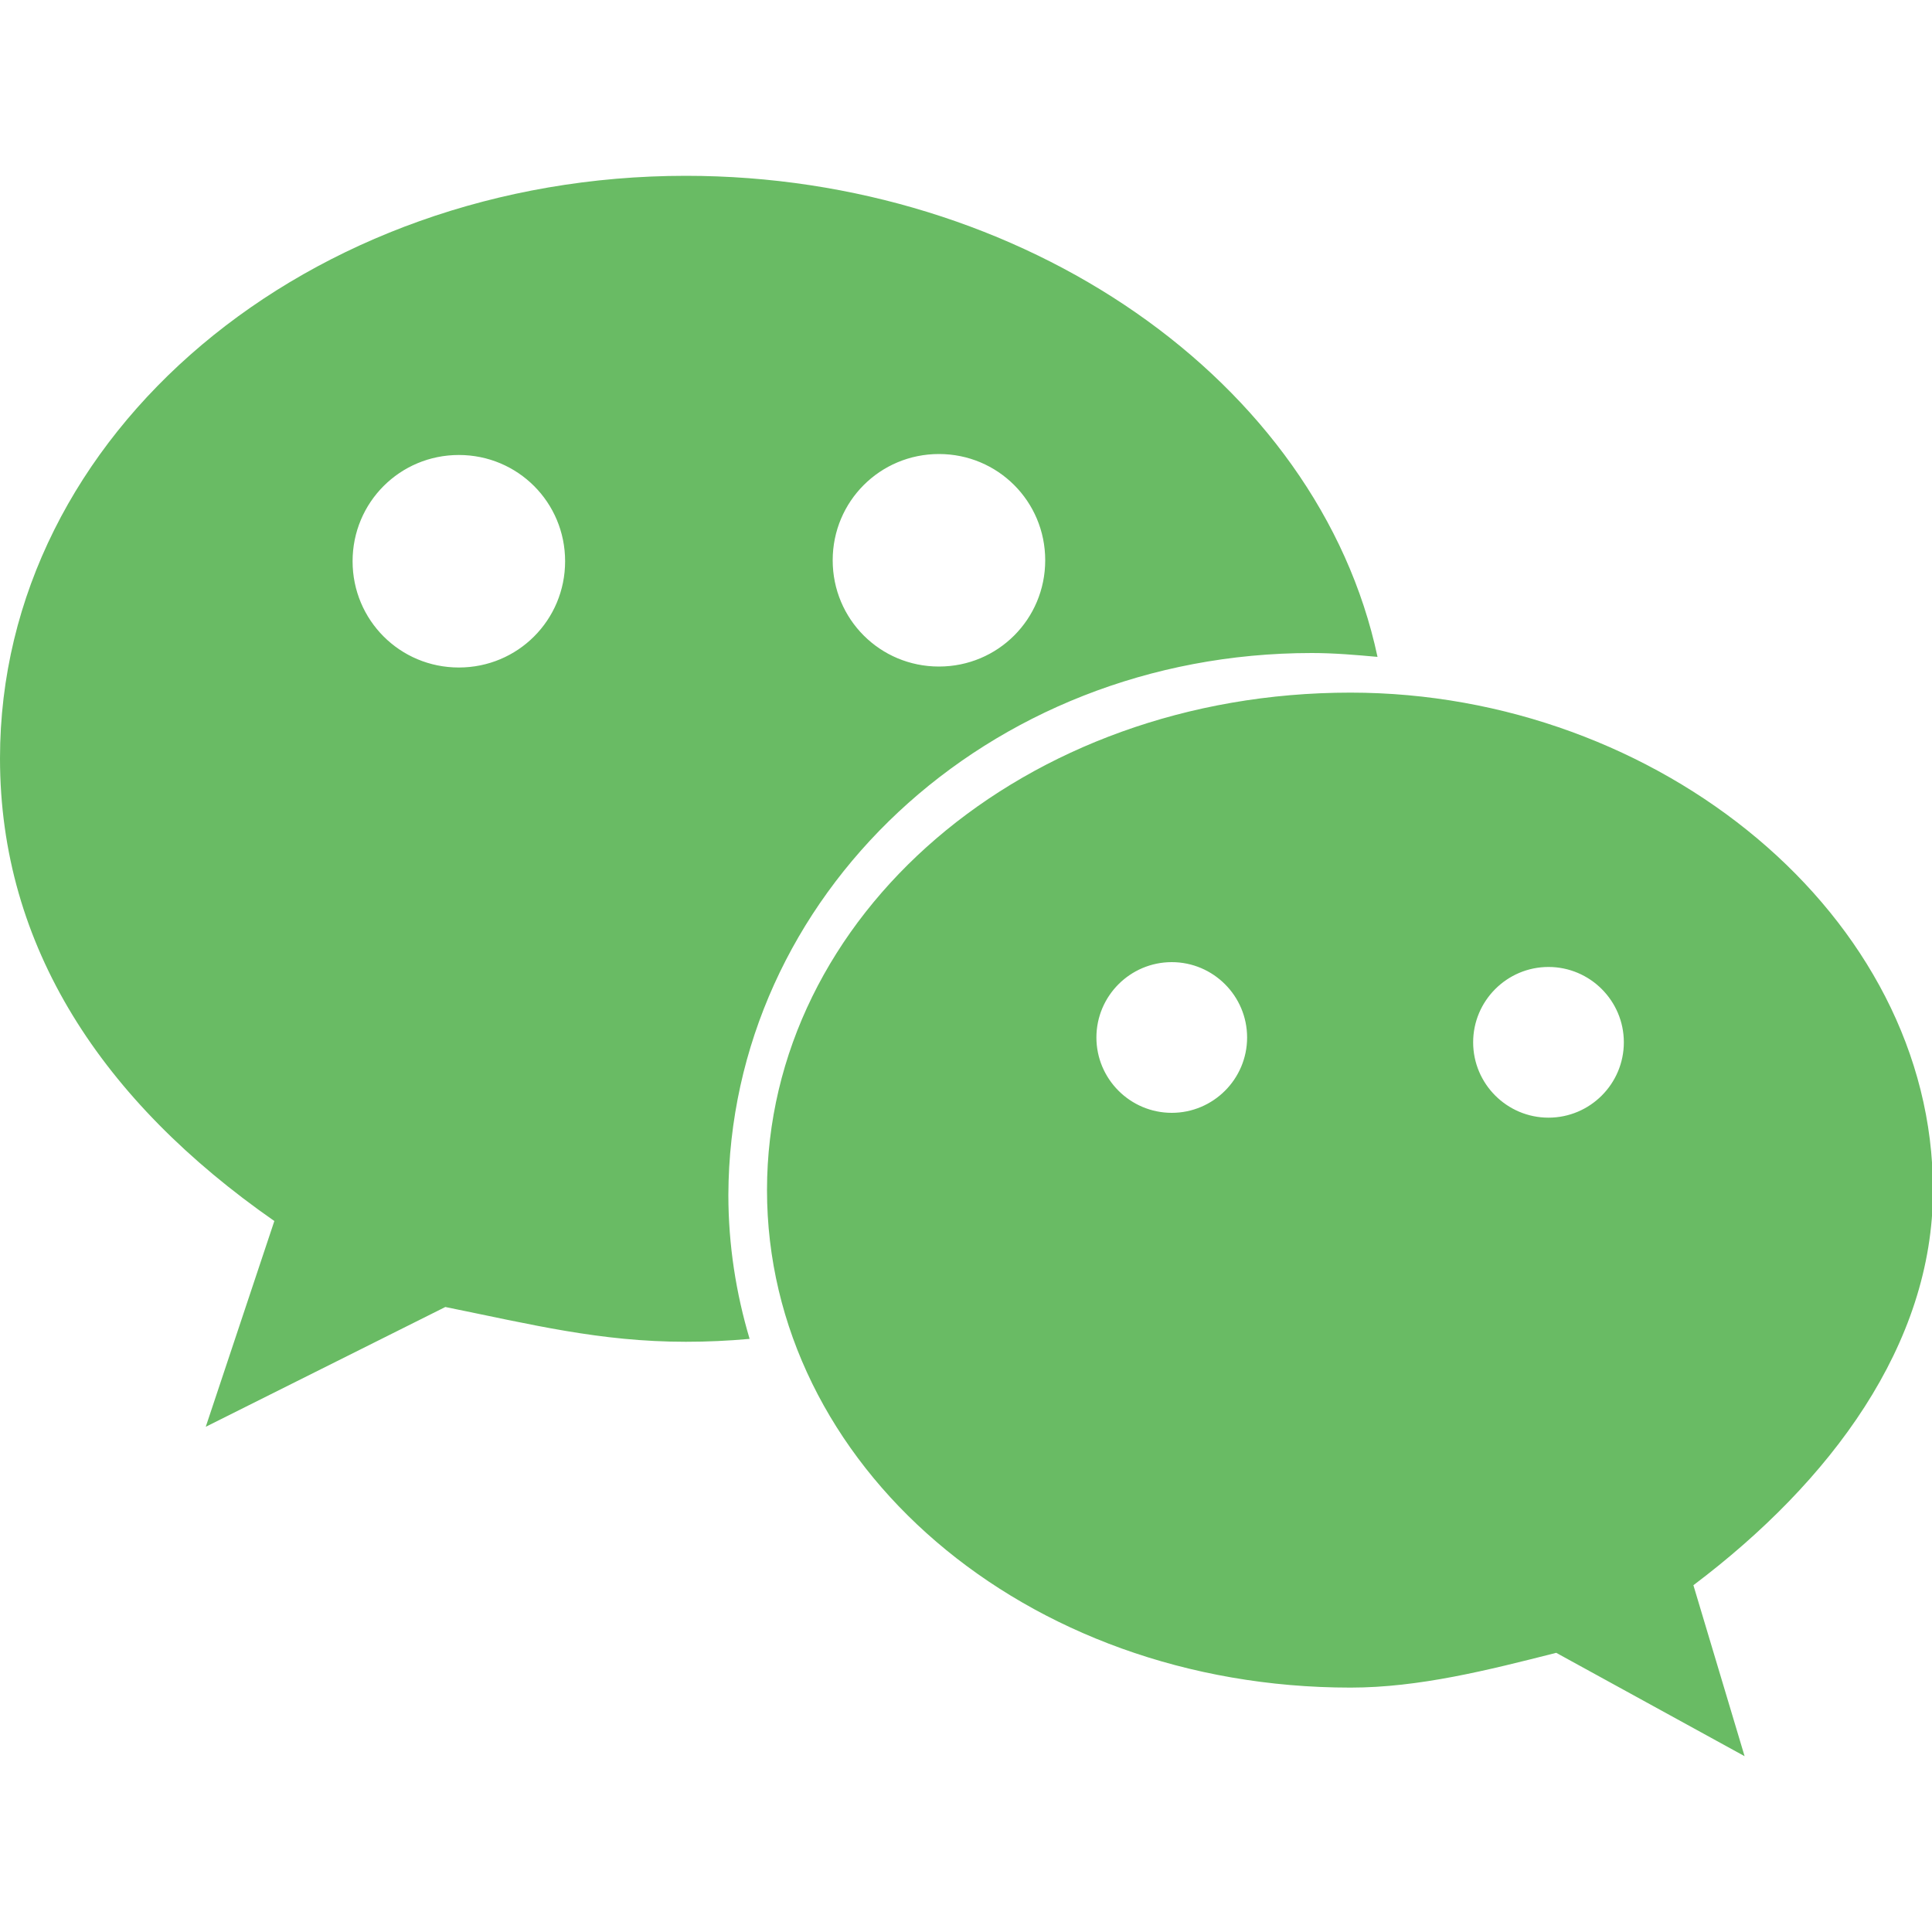
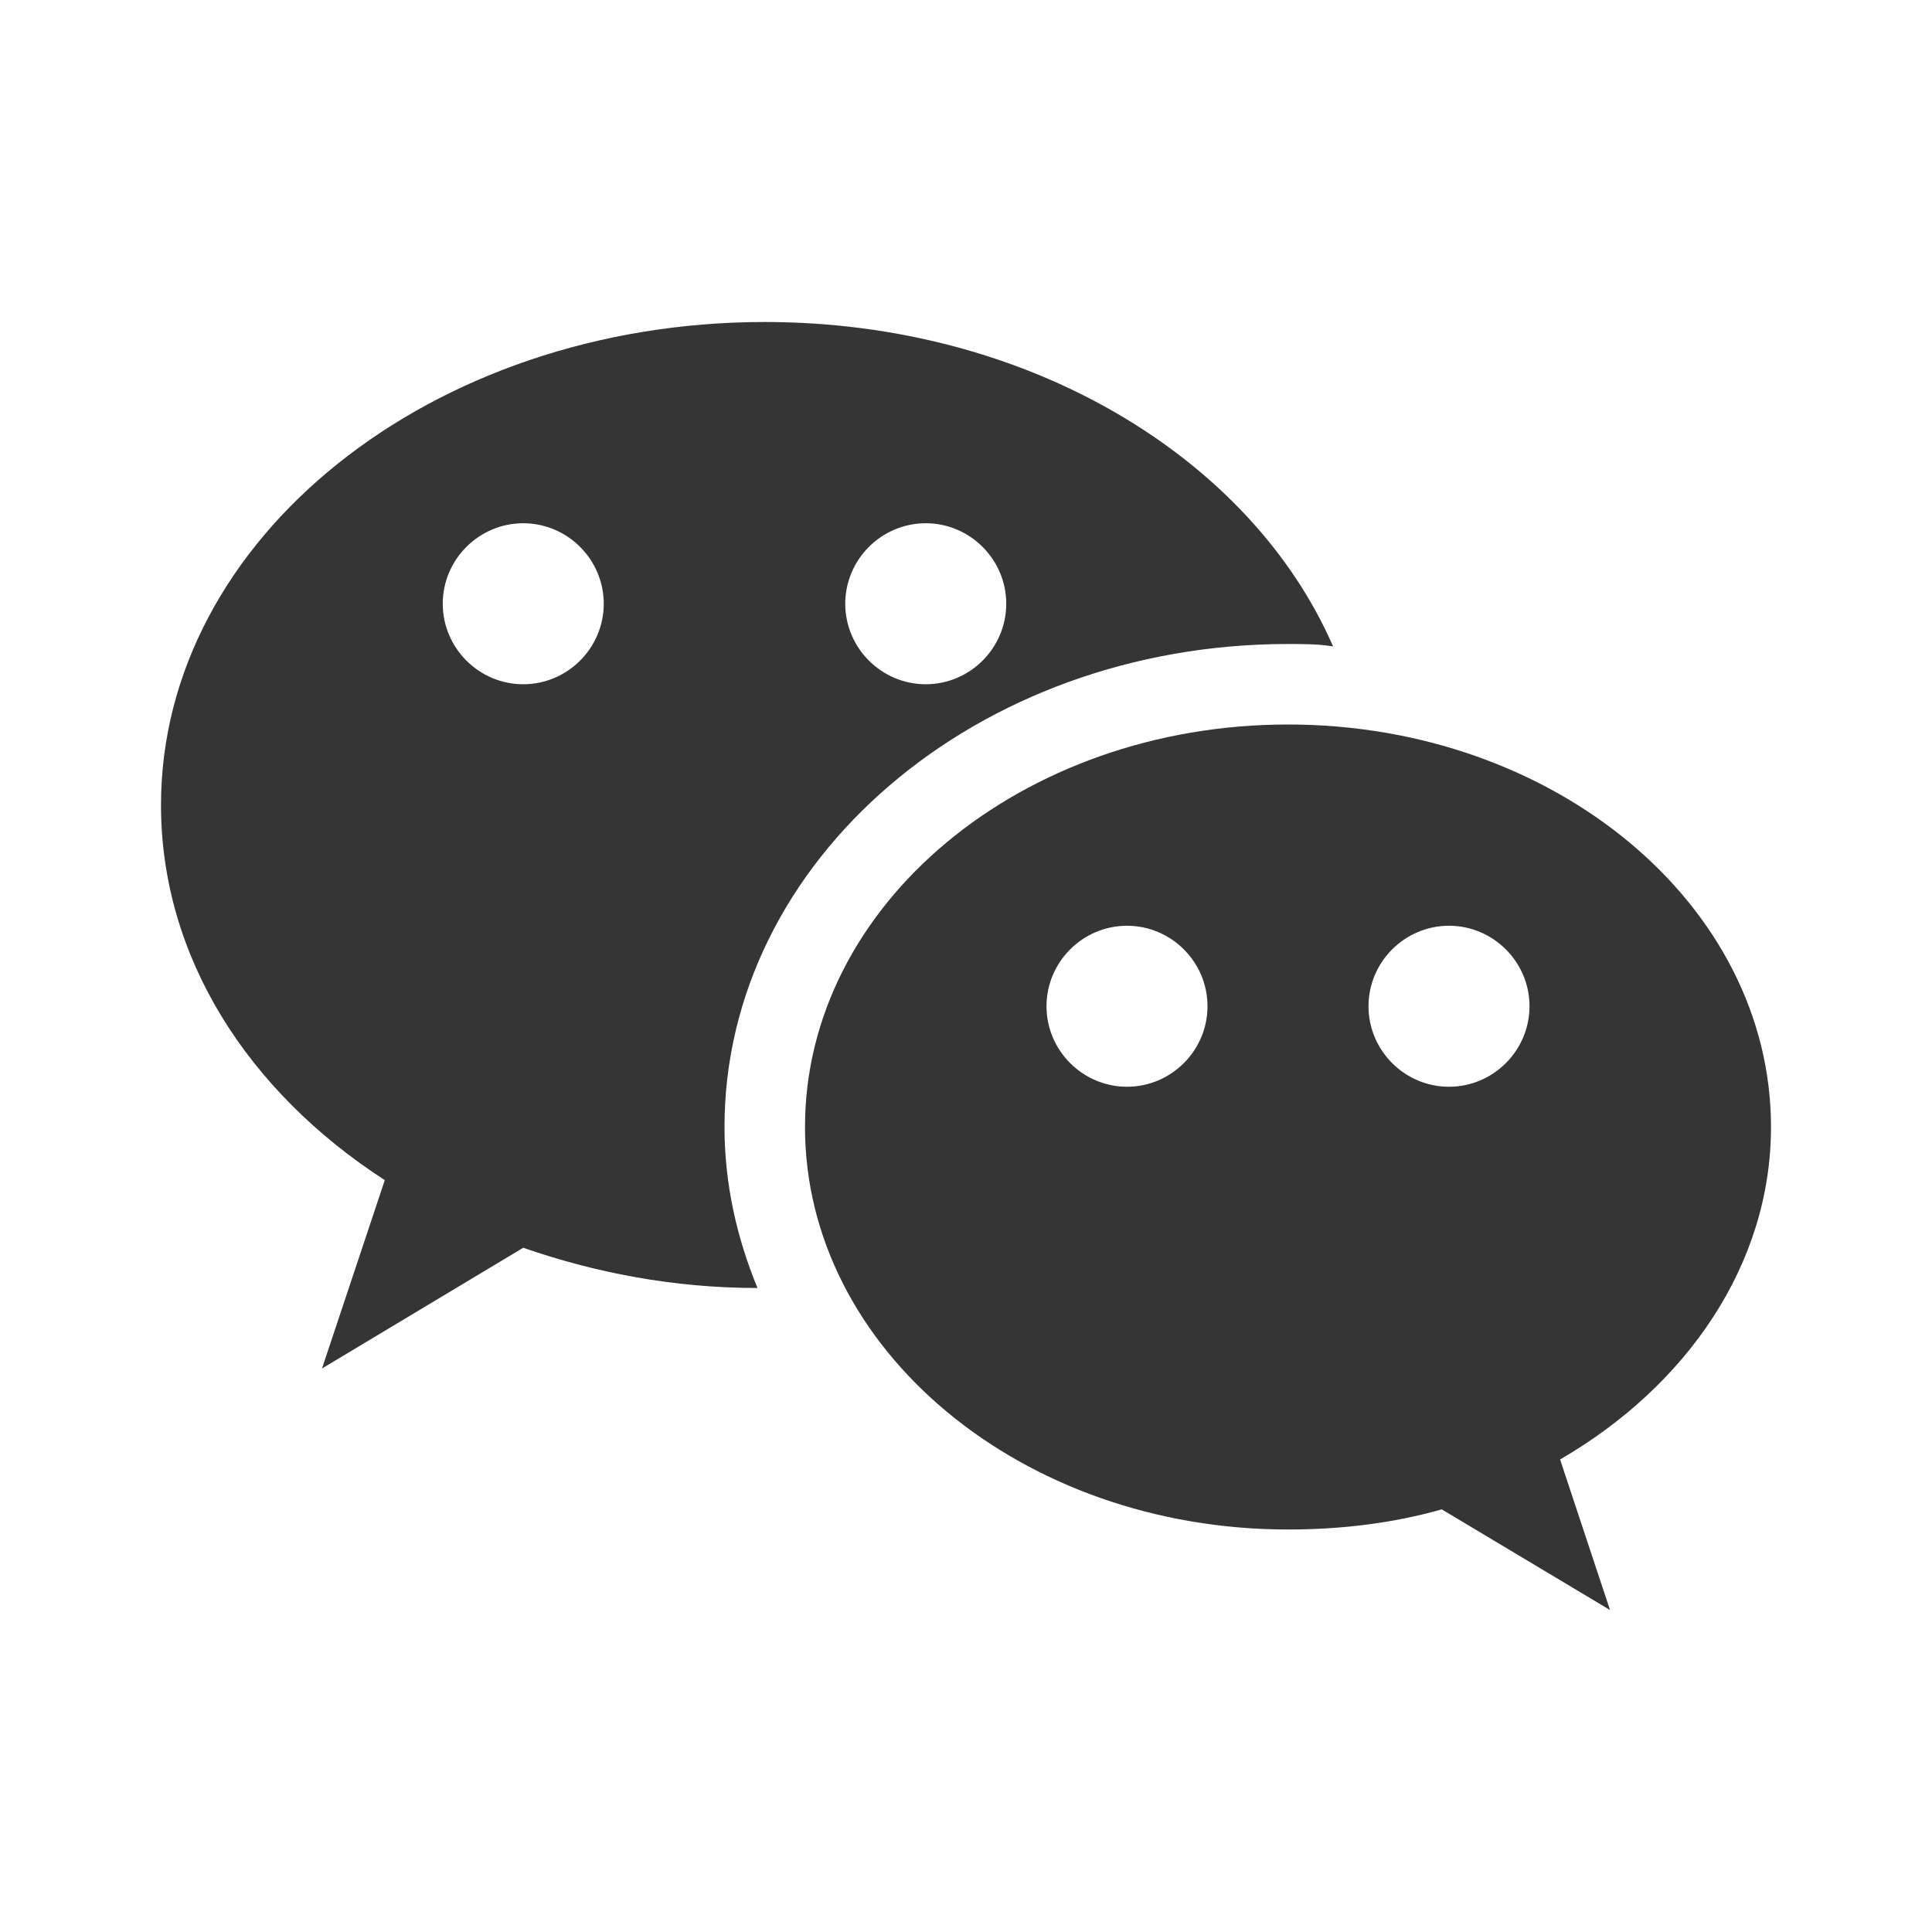
- <svg xmlns="http://www.w3.org/2000/svg" t="1560168842256" class="icon" style="" viewBox="0 0 1024 1024" version="1.1" p-id="5316" width="200" height="200">
+ <svg xmlns="http://www.w3.org/2000/svg" t="1561295482377" class="icon" viewBox="0 0 1024 1024" version="1.1" p-id="2112" width="200" height="200">
  <defs>
-     <style type="text/css">html, * { user-select: text !important; }
- </style>
+     <style type="text/css" />
  </defs>
-   <path d="M695.296 346.112c11.776 0 23.552 1.024 34.816 2.048-31.232-146.432-187.904-254.976-366.592-254.976-199.68 0-363.52 136.192-363.52 308.736 0 99.84 54.272 181.76 145.408 245.248l-36.352 109.056L236.032 692.736c45.568 9.216 81.92 18.432 127.488 18.432 11.264 0 22.528-0.512 33.792-1.536-7.168-24.064-11.264-49.664-11.264-76.288 0.512-158.208 136.704-287.232 309.248-287.232zM497.664 240.64c31.232 0 56.32 25.088 56.32 56.32s-25.088 56.32-56.32 56.32-56.32-25.088-56.32-56.32 25.088-56.32 56.32-56.32zM243.2 353.792c-31.232 0-56.32-25.088-56.32-56.32s25.088-56.32 56.32-56.32 56.32 25.088 56.32 56.32-25.088 56.32-56.32 56.32zM1024.512 630.784c0-145.408-145.408-263.68-308.736-263.68-173.056 0-309.248 118.272-309.248 263.68s136.192 263.68 309.248 263.68c36.352 0 72.704-9.216 109.056-18.432l99.84 54.784-27.136-90.624c72.704-54.784 126.976-127.488 126.976-209.408z m-403.456-40.96c-22.016 0-39.936-17.92-39.936-39.936s17.92-39.936 39.936-39.936 39.936 17.92 39.936 39.936-17.92 39.936-39.936 39.936z m199.68 2.56c-22.016 0-39.936-17.92-39.936-39.936s17.92-39.936 39.936-39.936 39.936 17.92 39.936 39.936-17.92 39.936-39.936 39.936z" fill="#69BB64" p-id="5317" />
+   <path d="M405.333 170.667C228.693 170.667 85.333 285.44 85.333 426.667 85.333 507.307 131.413 578.56 203.947 625.493L170.667 725.333 277.333 661.333C315.307 674.56 357.12 682.667 401.493 682.667 390.4 655.787 384 627.2 384 597.333 384 456.107 517.547 341.333 682.667 341.333 690.773 341.333 698.88 341.333 706.56 342.613 663.04 242.773 545.28 170.667 405.333 170.667M277.333 277.333C300.8 277.333 320 296.533 320 320 320 343.467 300.8 362.667 277.333 362.667 253.867 362.667 234.667 343.467 234.667 320 234.667 296.533 253.867 277.333 277.333 277.333M490.667 277.333C514.133 277.333 533.333 296.533 533.333 320 533.333 343.467 514.133 362.667 490.667 362.667 467.2 362.667 448 343.467 448 320 448 296.533 467.2 277.333 490.667 277.333M682.667 384C541.44 384 426.667 479.573 426.667 597.333 426.667 715.093 541.44 810.667 682.667 810.667 711.253 810.667 738.56 807.253 764.16 800L853.333 853.333 826.88 773.547C893.867 734.72 938.667 670.293 938.667 597.333 938.667 479.573 823.893 384 682.667 384M597.333 490.667C620.8 490.667 640 509.867 640 533.333 640 556.8 620.8 576 597.333 576 573.867 576 554.667 556.8 554.667 533.333 554.667 509.867 573.867 490.667 597.333 490.667M768 490.667C791.467 490.667 810.667 509.867 810.667 533.333 810.667 556.8 791.467 576 768 576 744.533 576 725.333 556.8 725.333 533.333 725.333 509.867 744.533 490.667 768 490.667Z" fill="#353535" p-id="2113" />
</svg>
